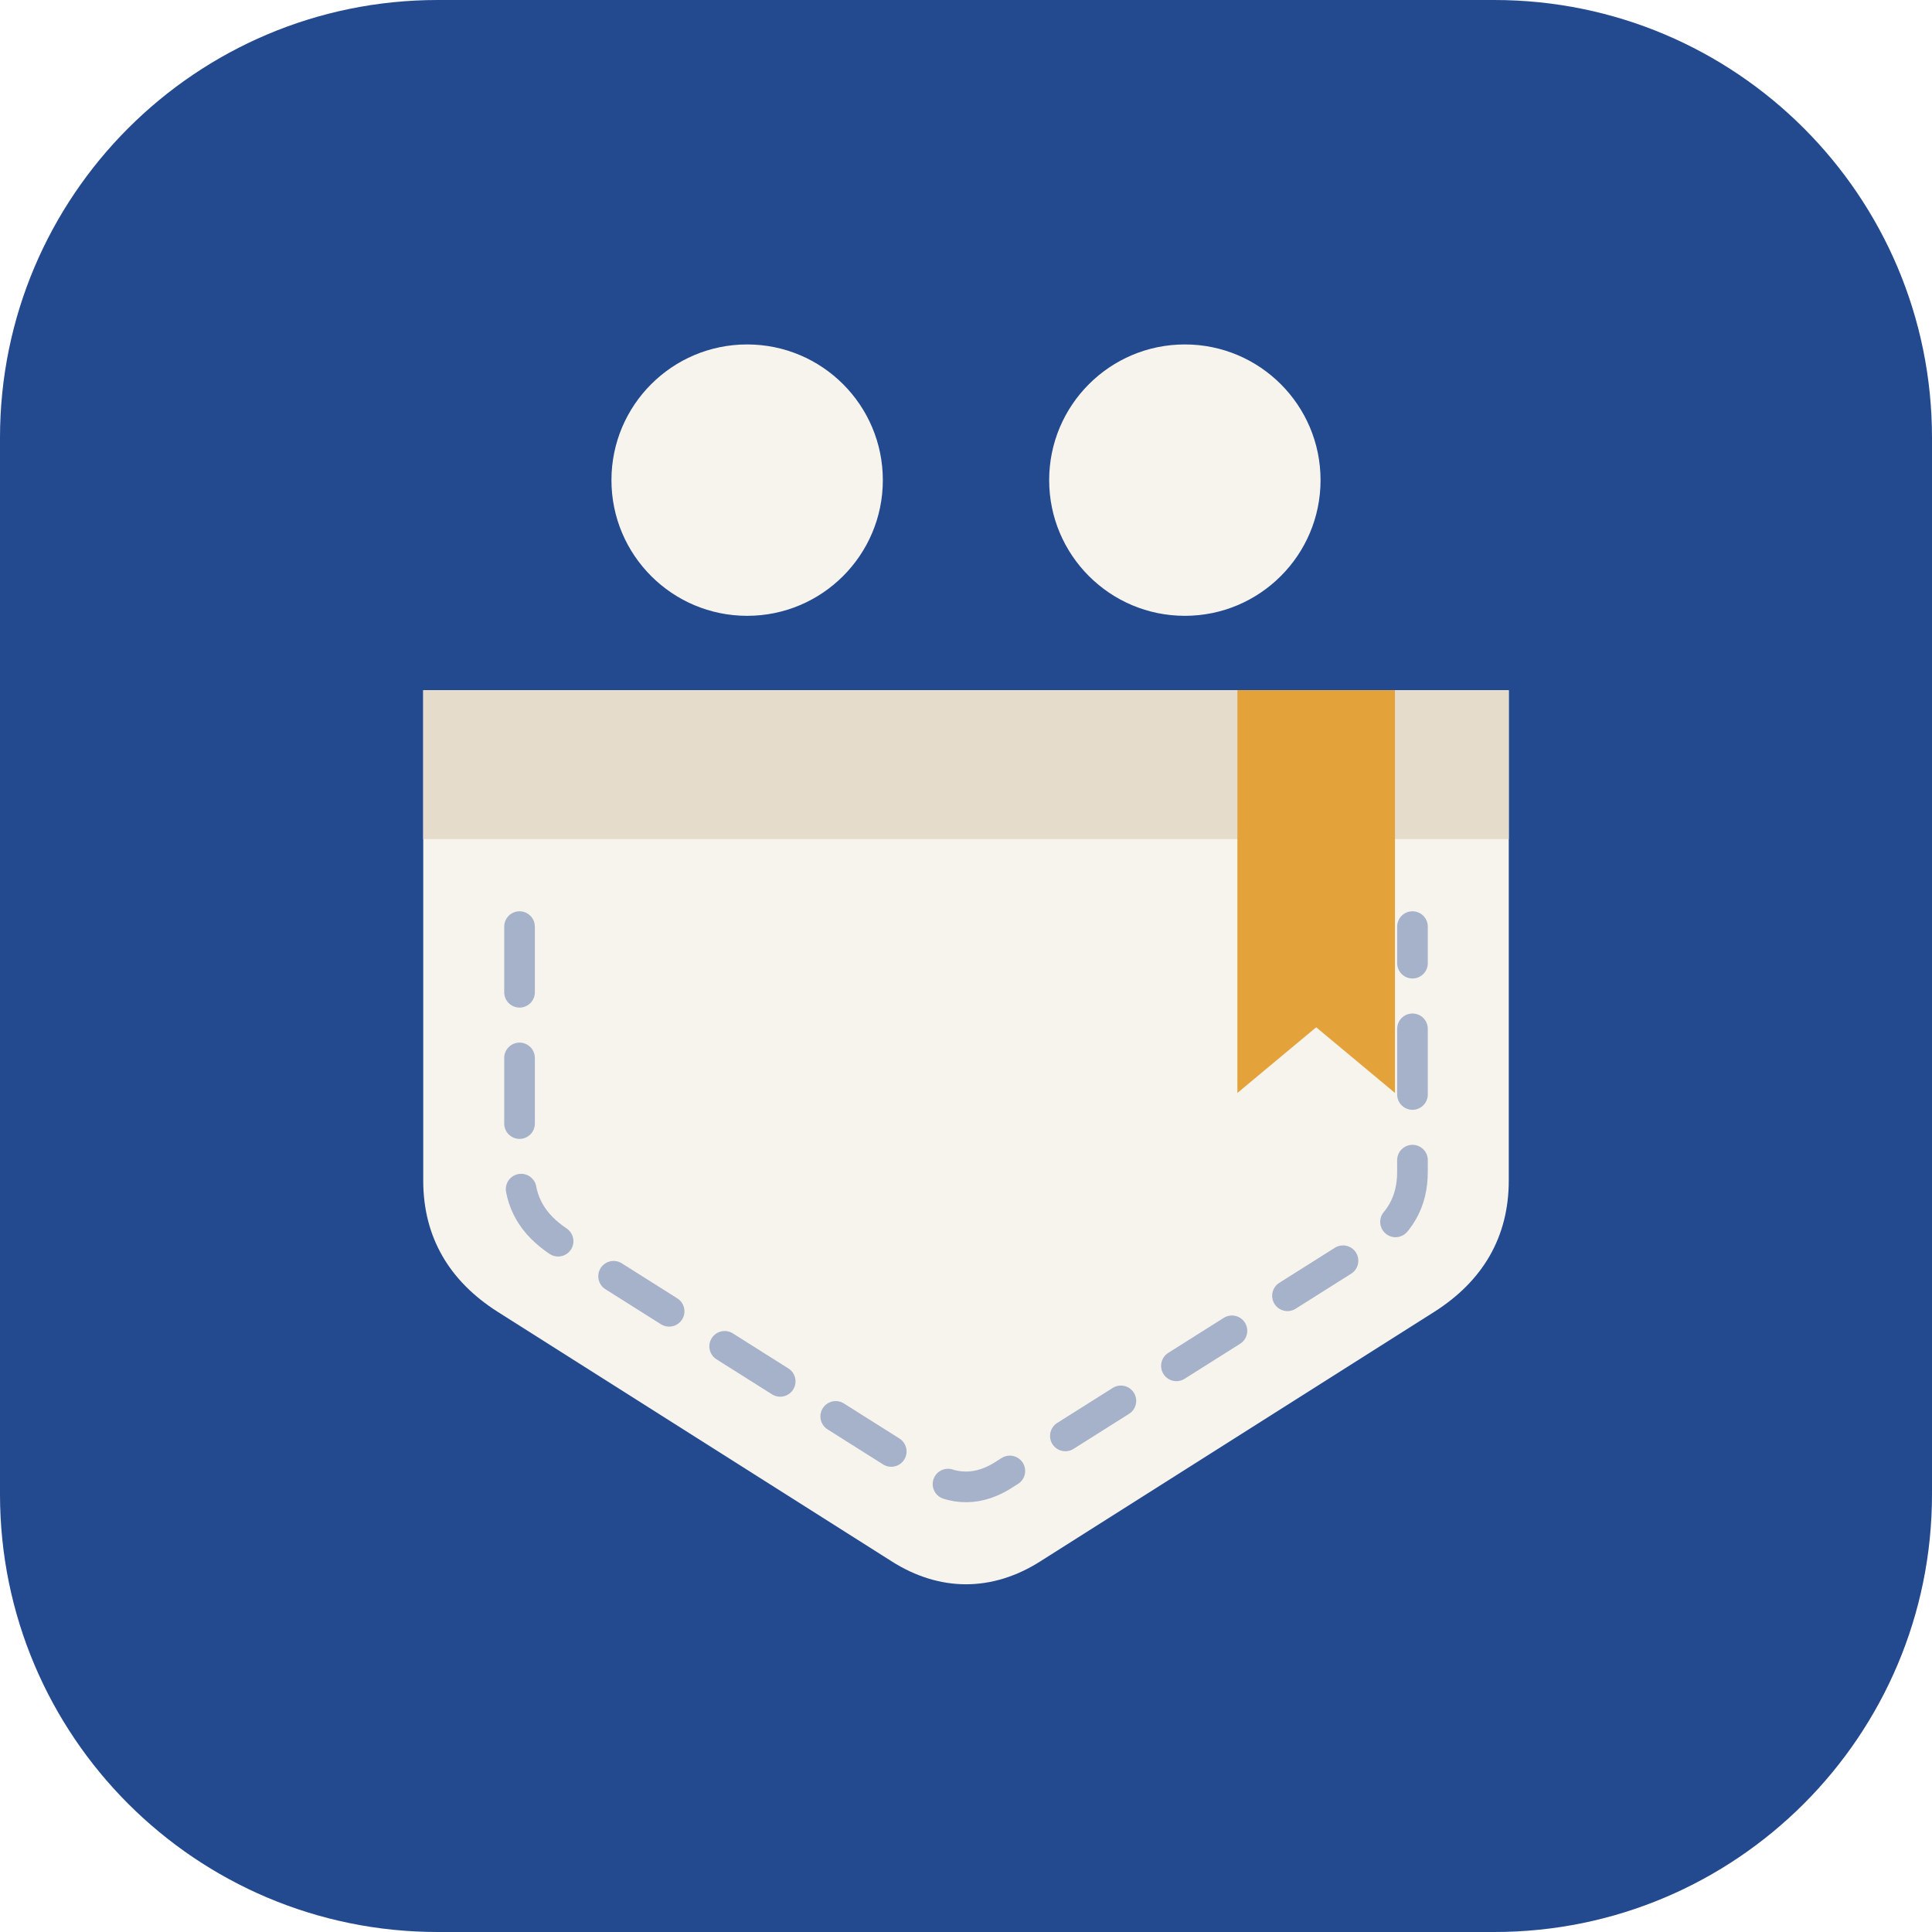
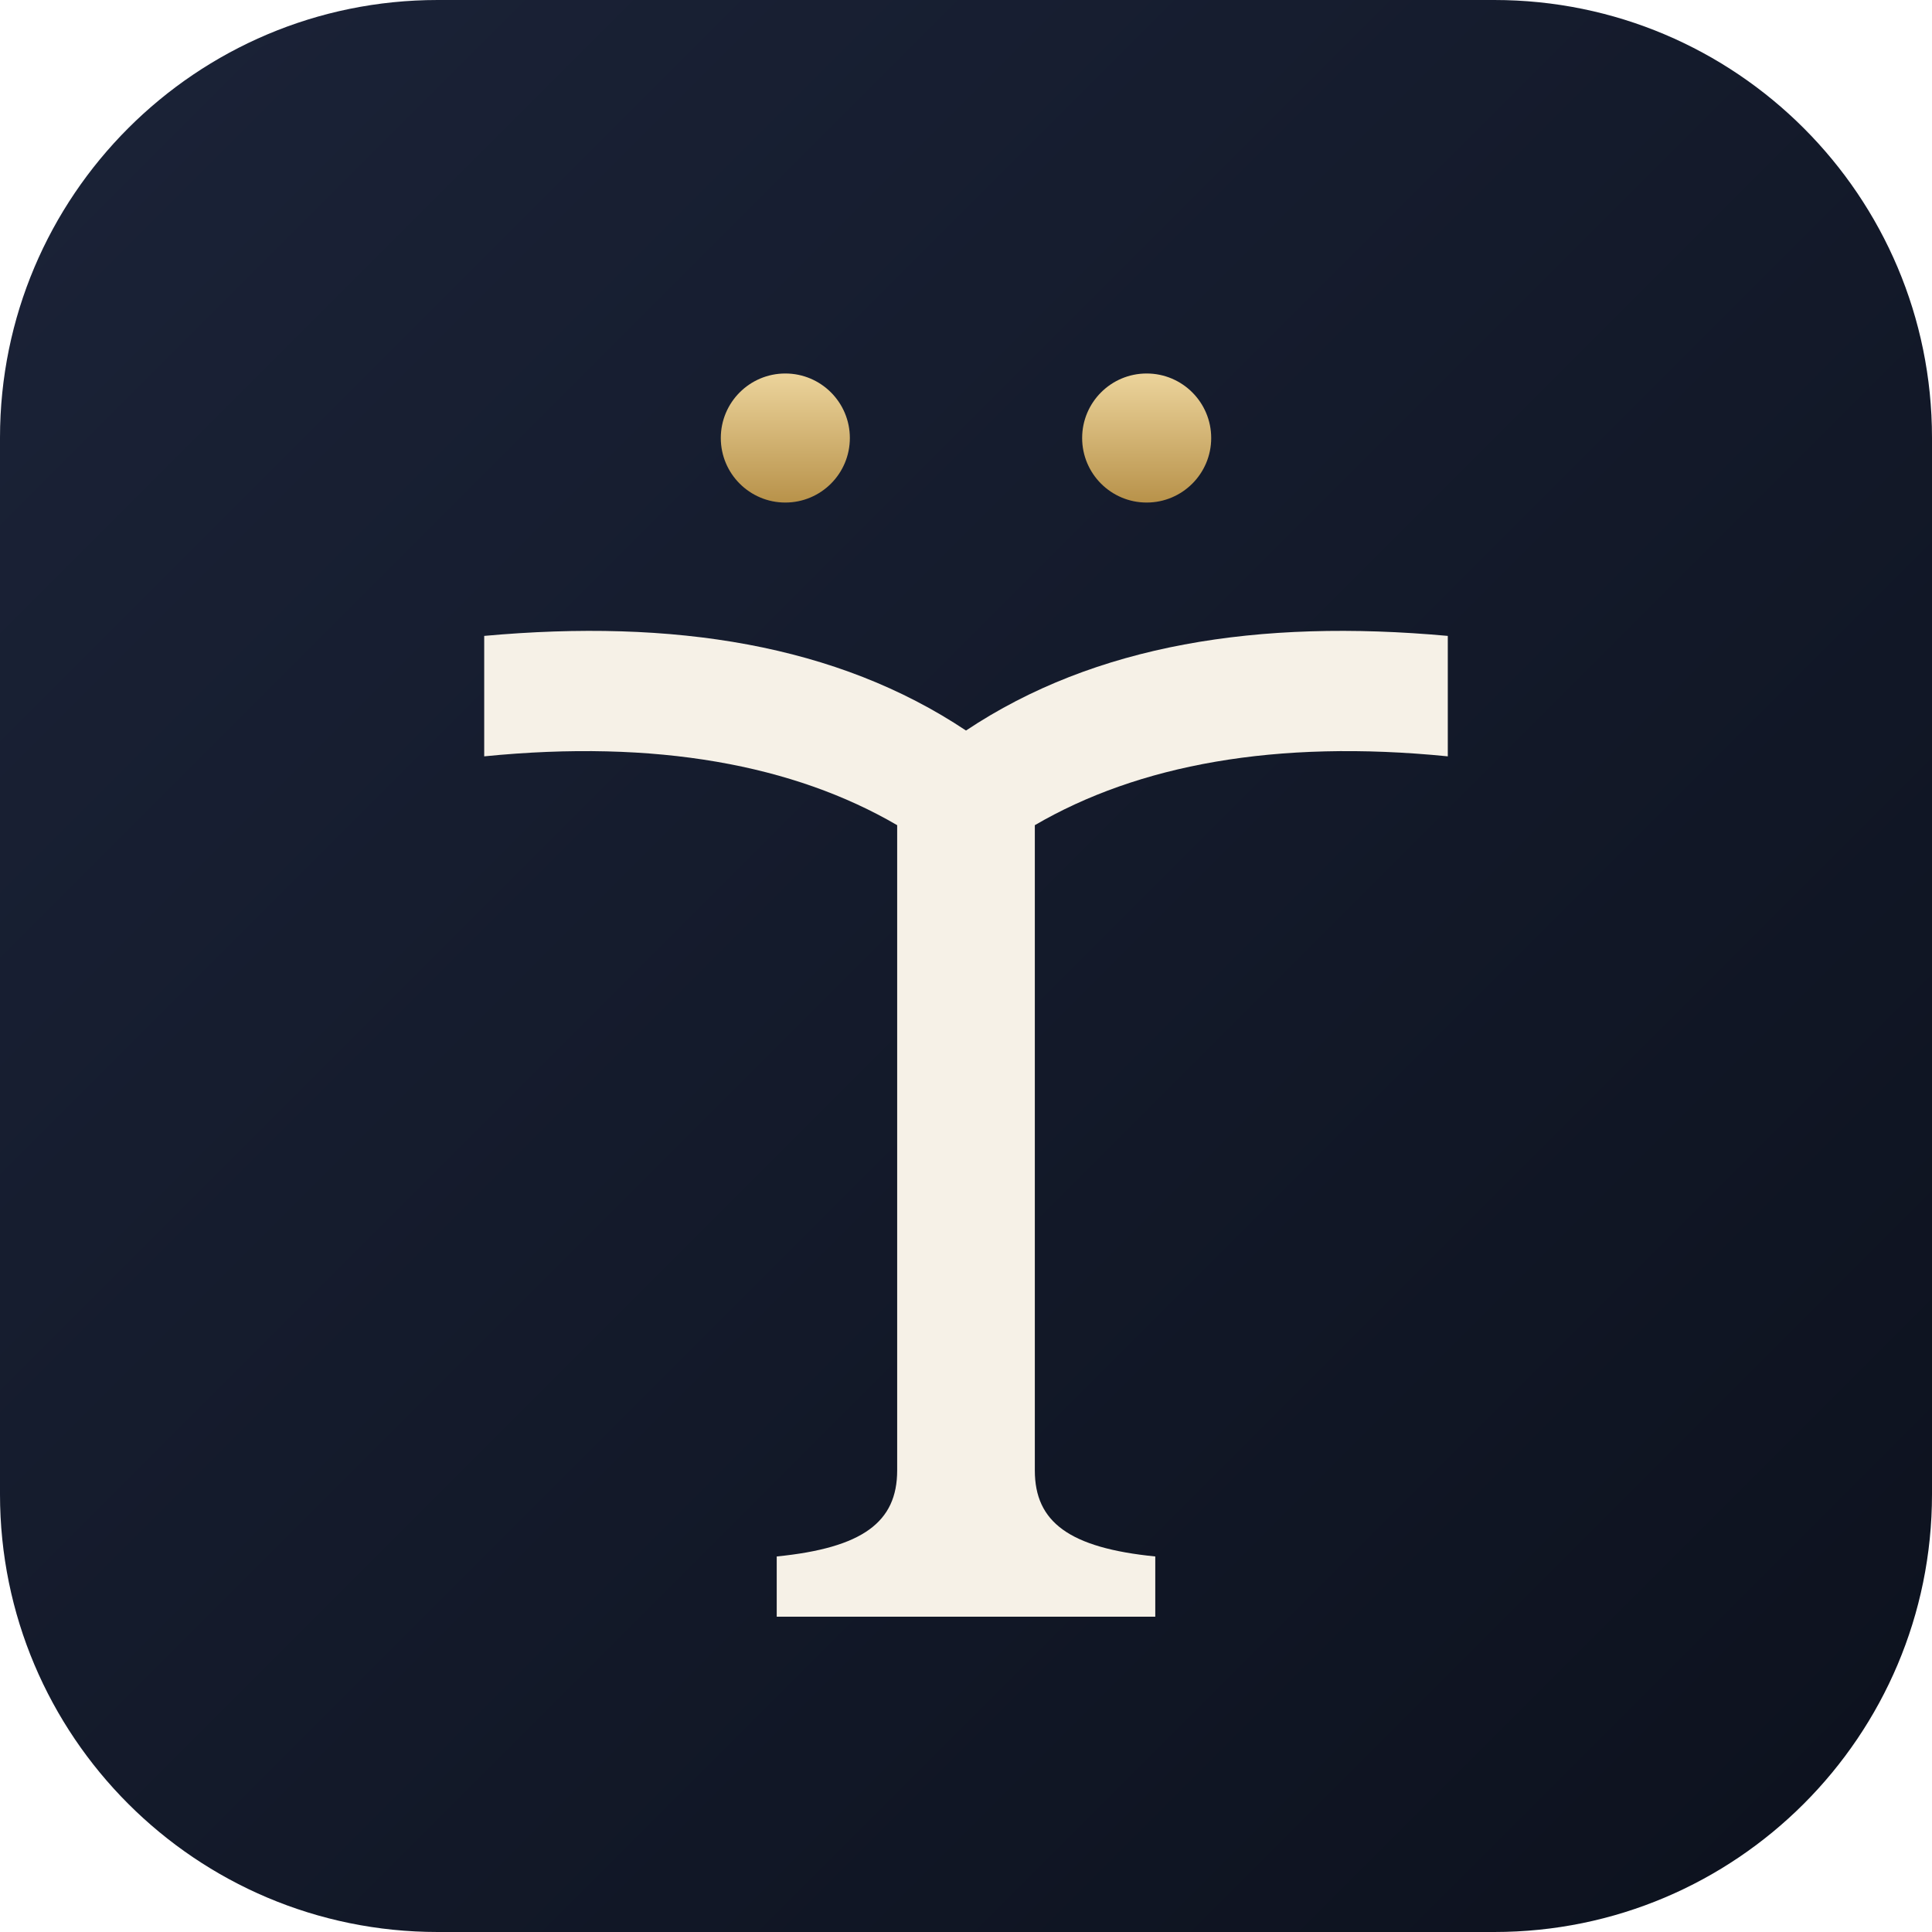
<svg xmlns="http://www.w3.org/2000/svg" viewBox="0 0 512 512">
-   <rect width="512" height="512" rx="116" fill="#23498f" />
-   <g transform="translate(256 256) scale(1.16) translate(-256 -277)">
-     <circle cx="206" cy="166" r="31" fill="#f7f4ee" />
-     <circle cx="306" cy="166" r="31" fill="#f7f4ee" />
-     <path d="M132 214h248v112c0 13-6 23-17 30l-90 57c-11 7-23 7-34 0l-90-57c-11-7-17-17-17-30z" fill="#f7f4ee" />
-     <path d="M132 214h248v34H132z" fill="#e6dccb" />
-     <path d="M154 268v56c0 7 3 12 9 16l84 53c6 4 12 4 18 0l84-53c6-4 9-9 9-16v-56" fill="none" stroke="#23498f" stroke-opacity=".38" stroke-width="7" stroke-linecap="round" stroke-dasharray="15 15" />
-     <path d="M318 214h36v92l-18-15-18 15z" fill="#e3a23a" />
+   <defs>
+     <linearGradient id="ink" x1="0" y1="0" x2="1" y2="1">
+       <stop offset="0" stop-color="#1b2338" />
+       <stop offset="1" stop-color="#0c111d" />
+     </linearGradient>
+     <linearGradient id="gold" x1="0" y1="0" x2="0" y2="1">
+       <stop offset="0" stop-color="#ecd49c" />
+       <stop offset="1" stop-color="#b8924a" />
+     </linearGradient>
+   </defs>
+   <rect width="512" height="512" rx="116" fill="url(#ink)" />
+   <g transform="translate(256 262) scale(1.14) translate(-256 -256)">
+     <circle cx="214" cy="128" r="15" fill="url(#gold)" />
+     <circle cx="298" cy="128" r="15" fill="url(#gold)" />
+     <path d="M256 196c-30-20-68-26-112-22v28c40-4 72 2 96 16v150c0 12-8 18-28 20v14h88v-14c-20-2-28-8-28-20V218c24-14 56-20 96-16v-28c-44-4-82 2-112 22z" fill="#f6f1e7" />
  </g>
</svg>
